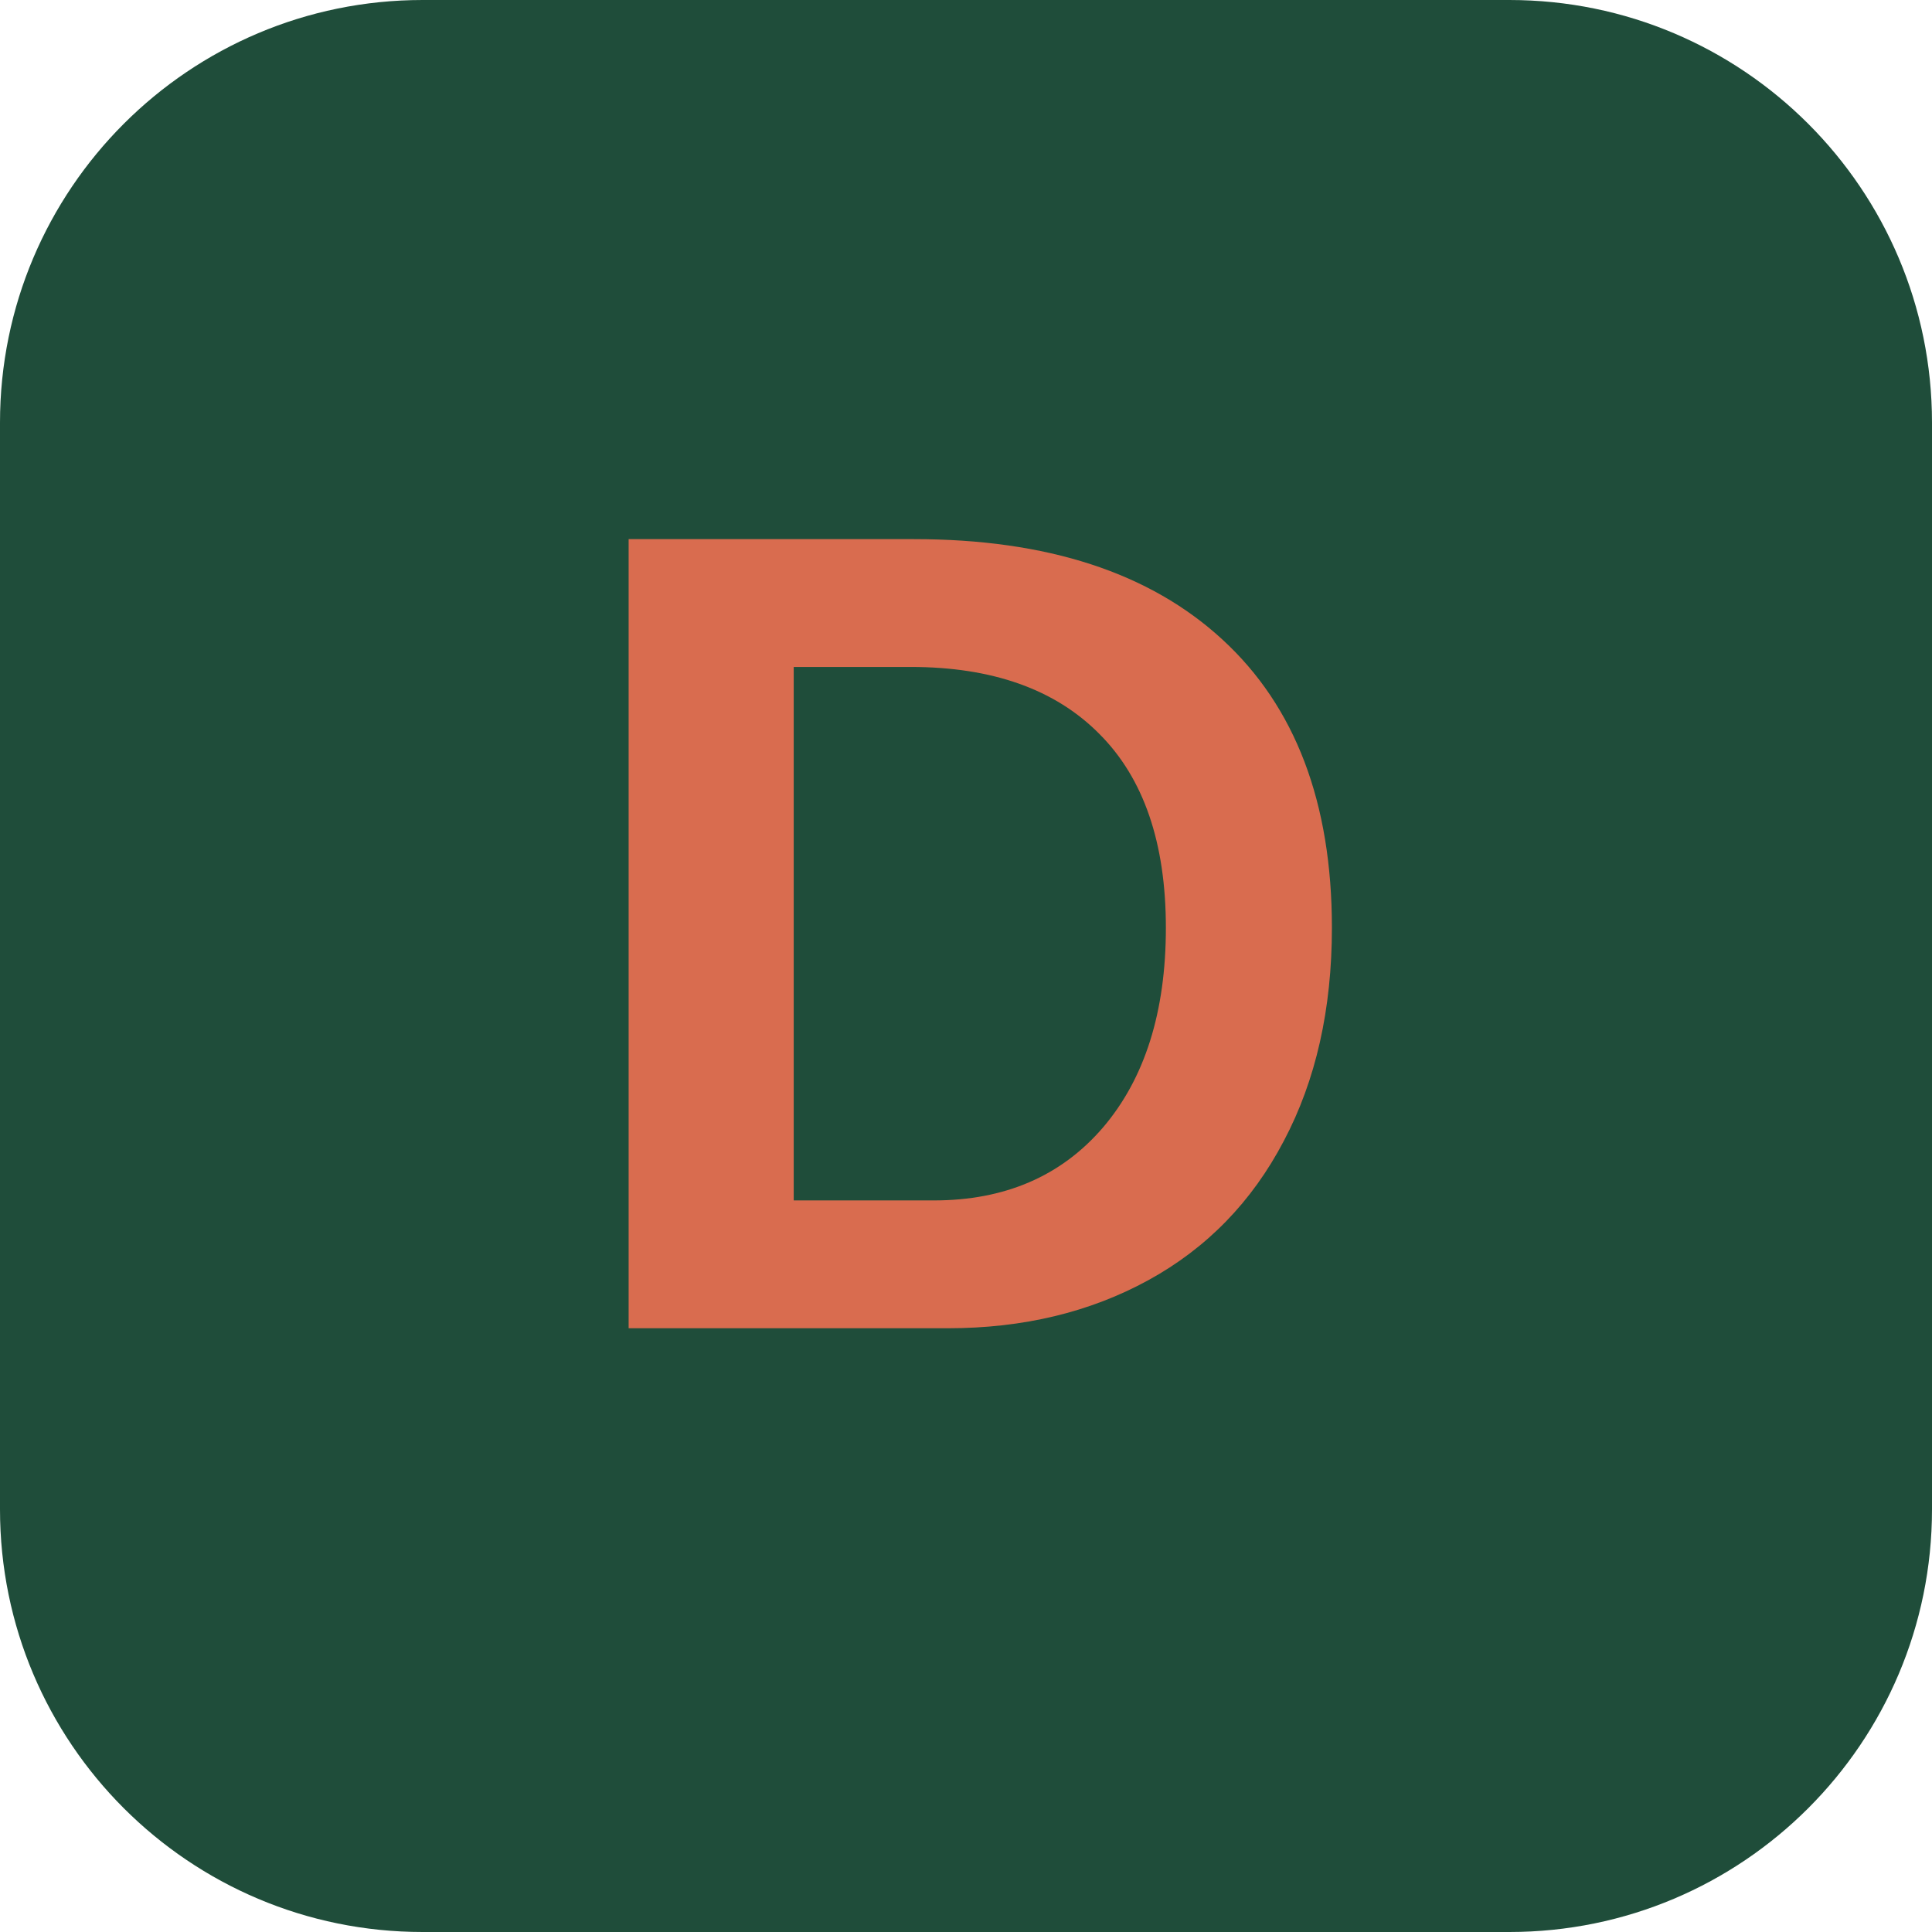
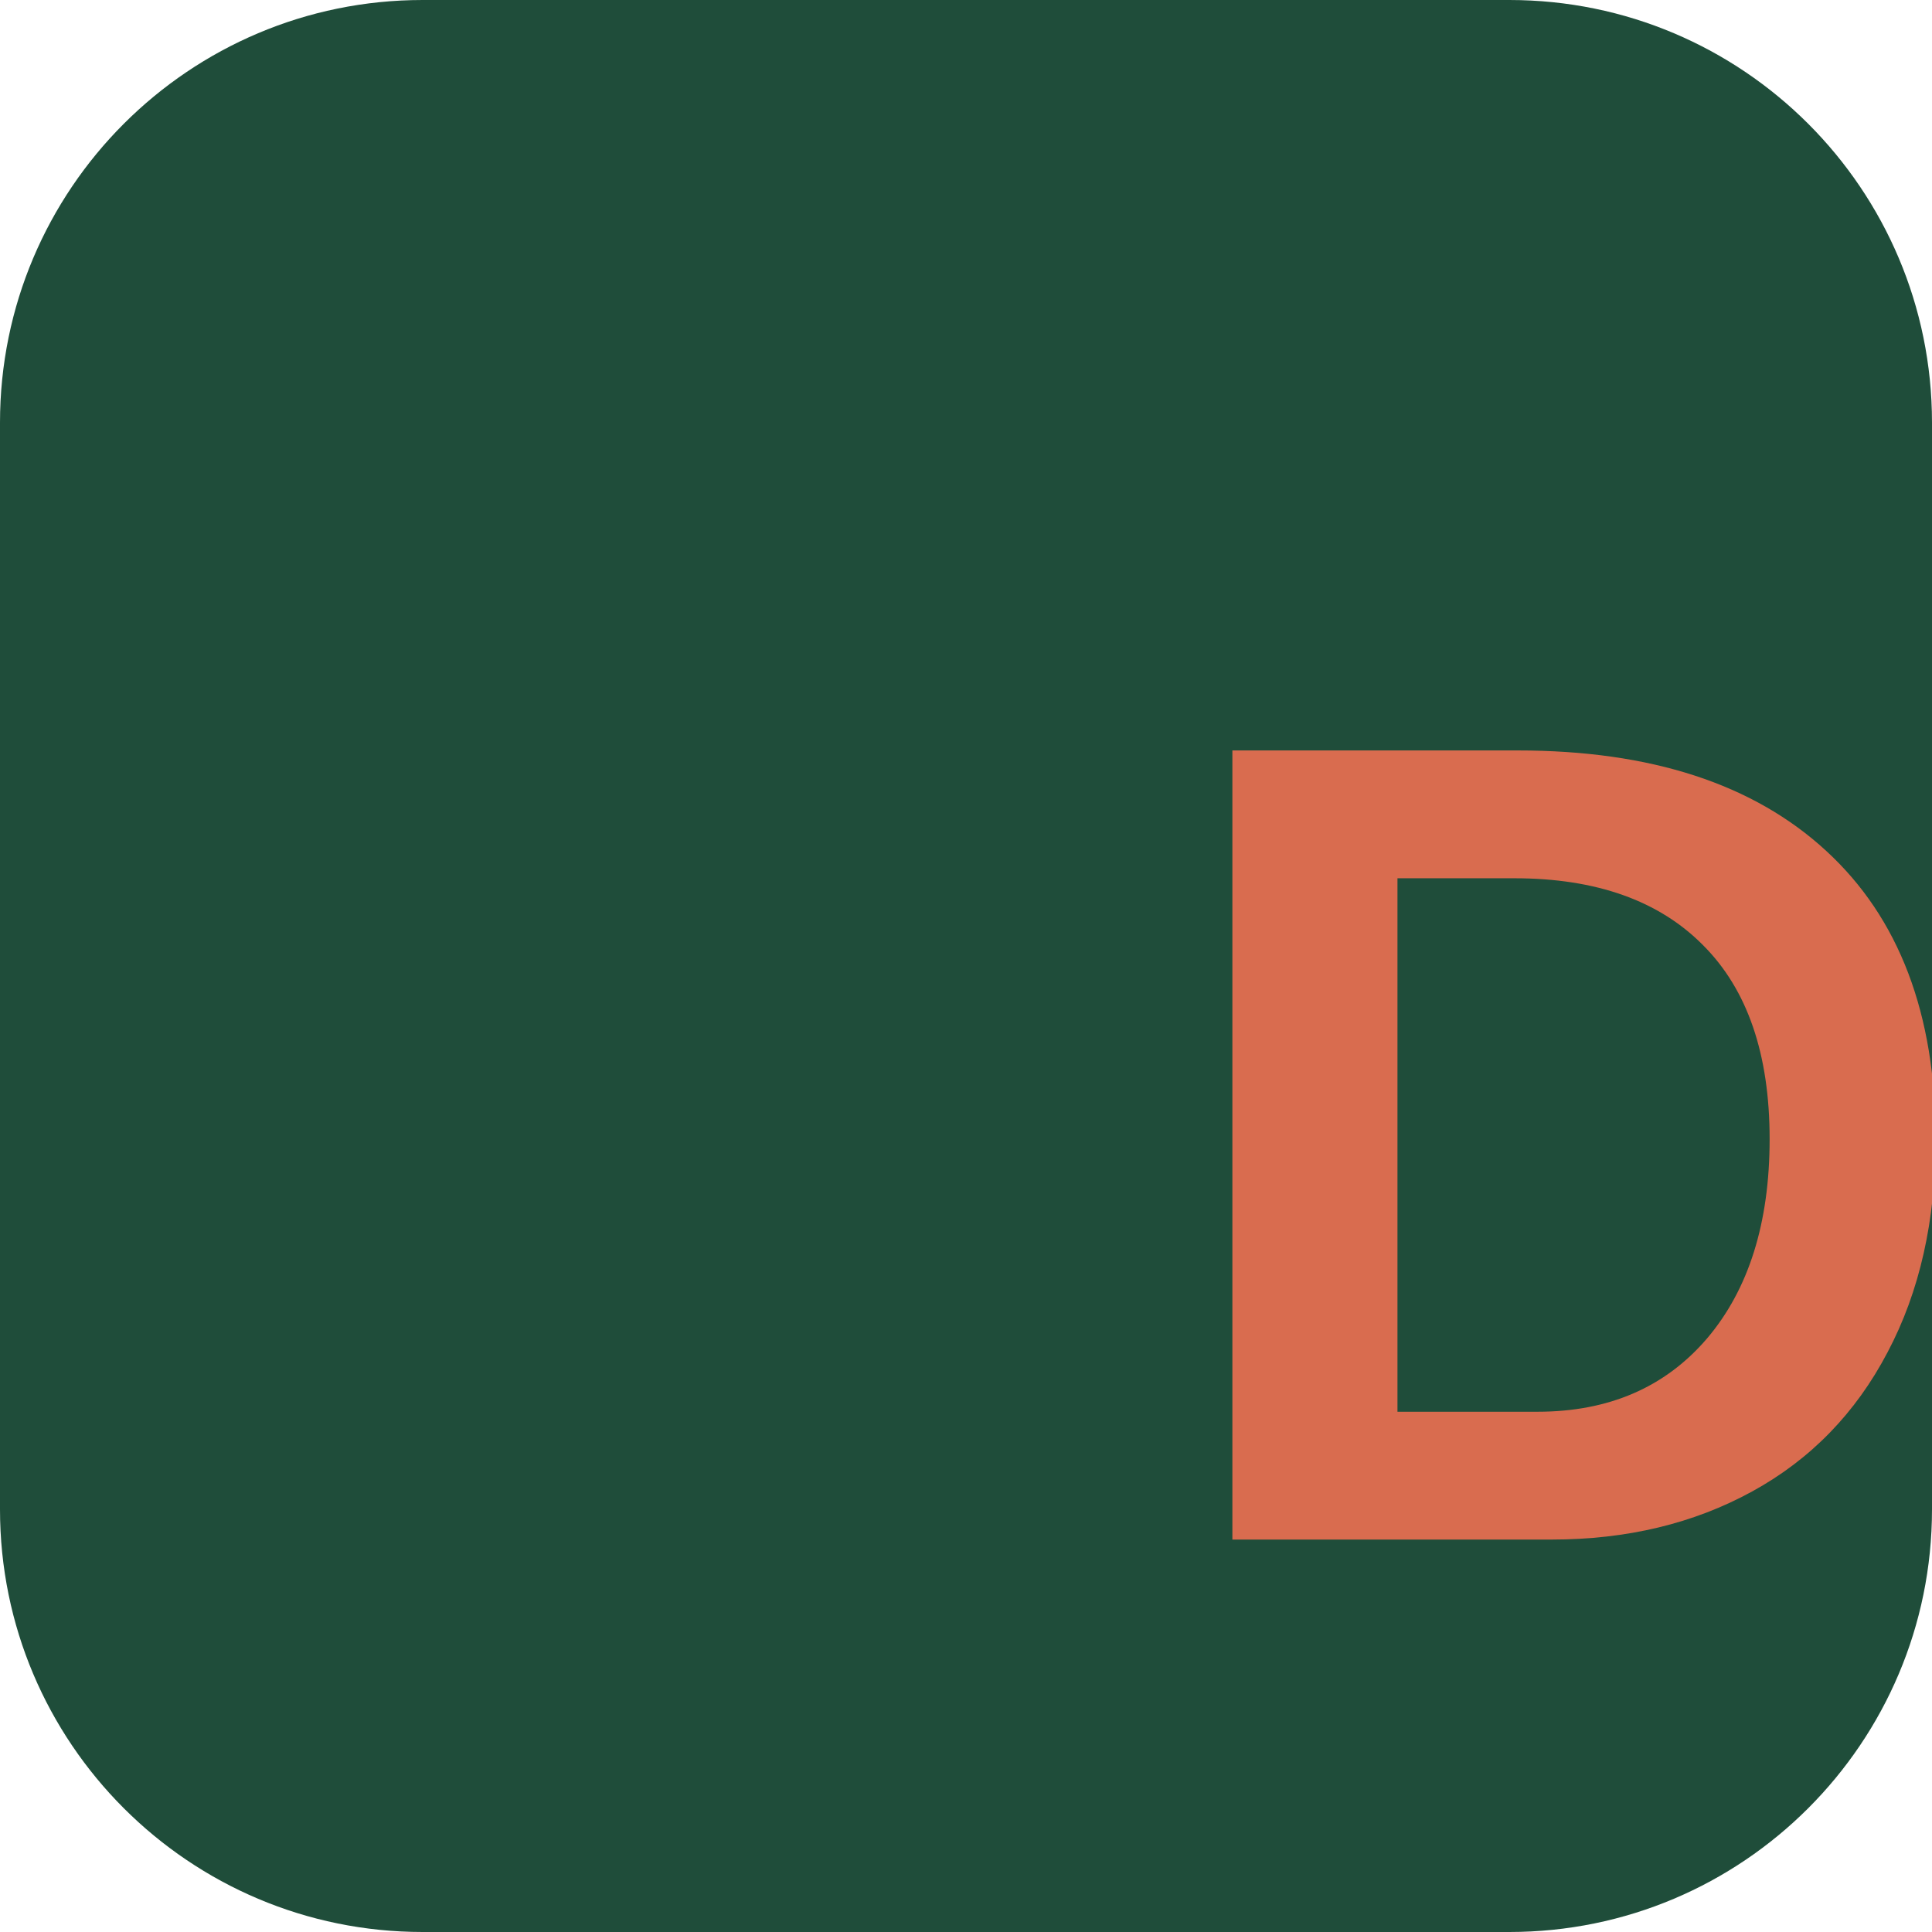
<svg xmlns="http://www.w3.org/2000/svg" viewBox="0 0 64 64">
  <rect width="64" height="64" rx="14" fill="#1F4D3A" />
-   <text x="32" y="44" text-anchor="middle" font-family="Arial, sans-serif" font-size="38" font-weight="700" fill="#D96C4F">D</text>
+   <text x="52" y="51" text-anchor="middle" font-family="Arial, sans-serif" font-size="38" font-weight="700" fill="#D96C4F">D</text>
</svg>
